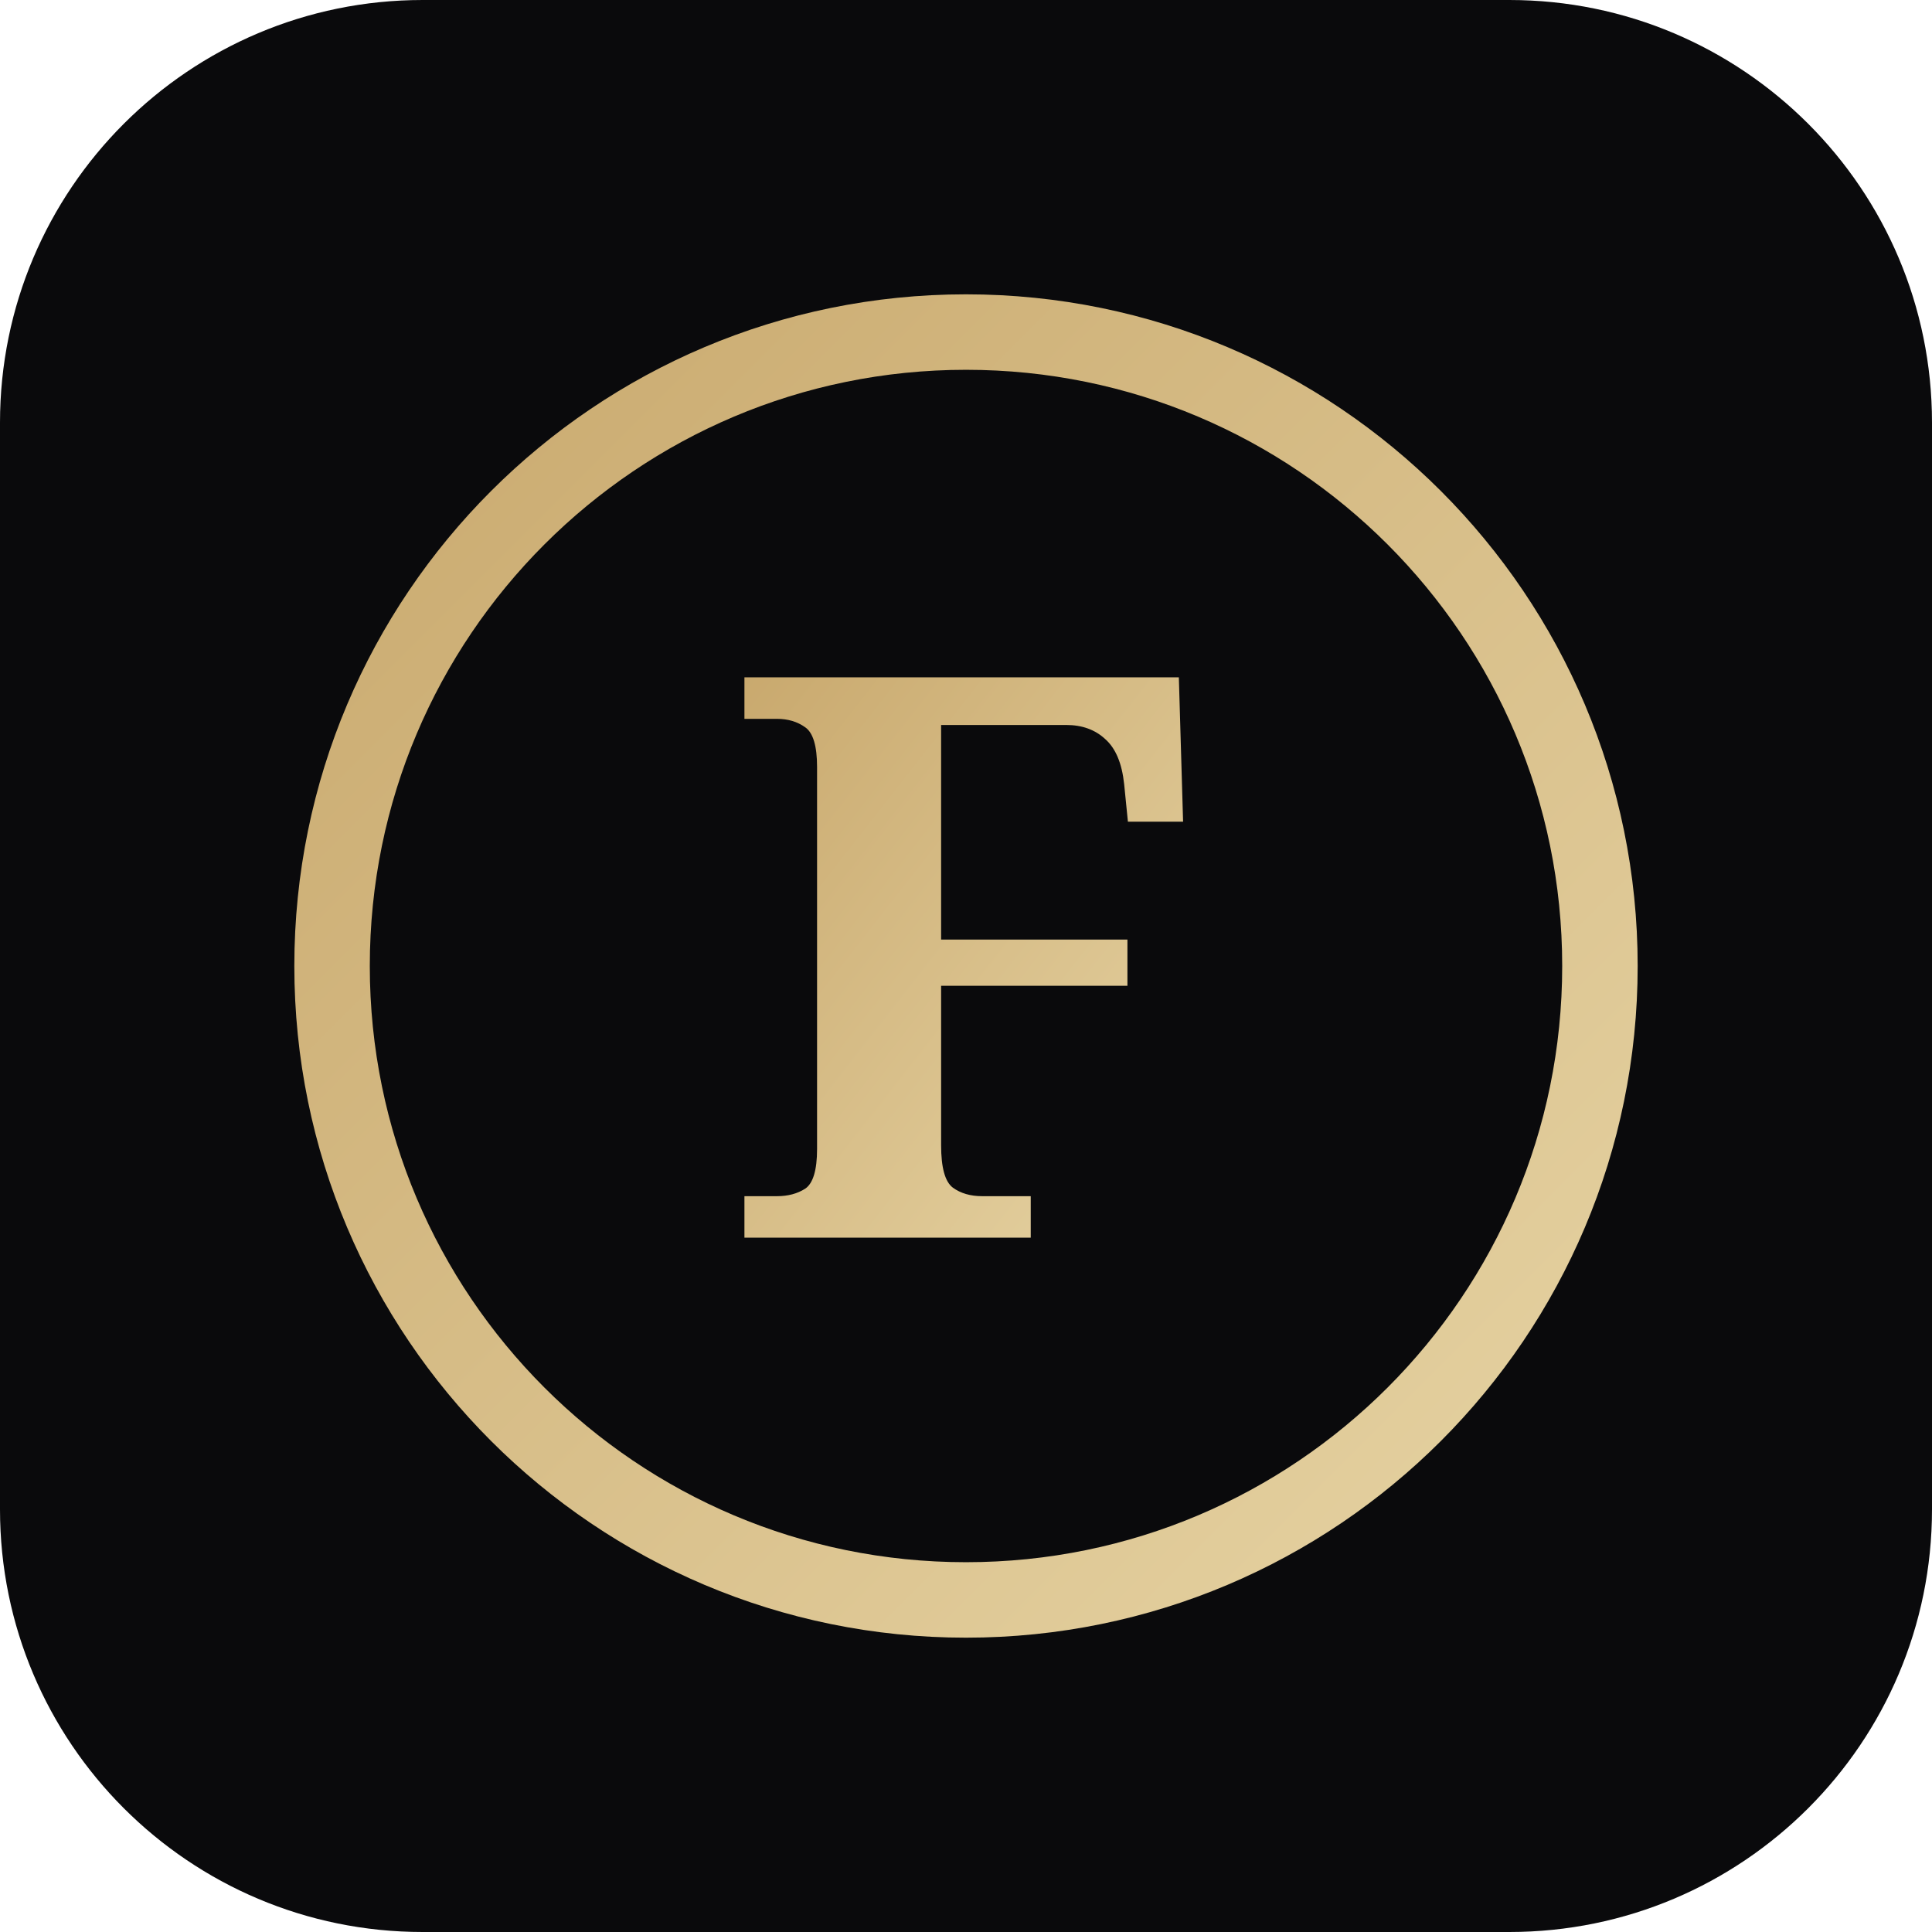
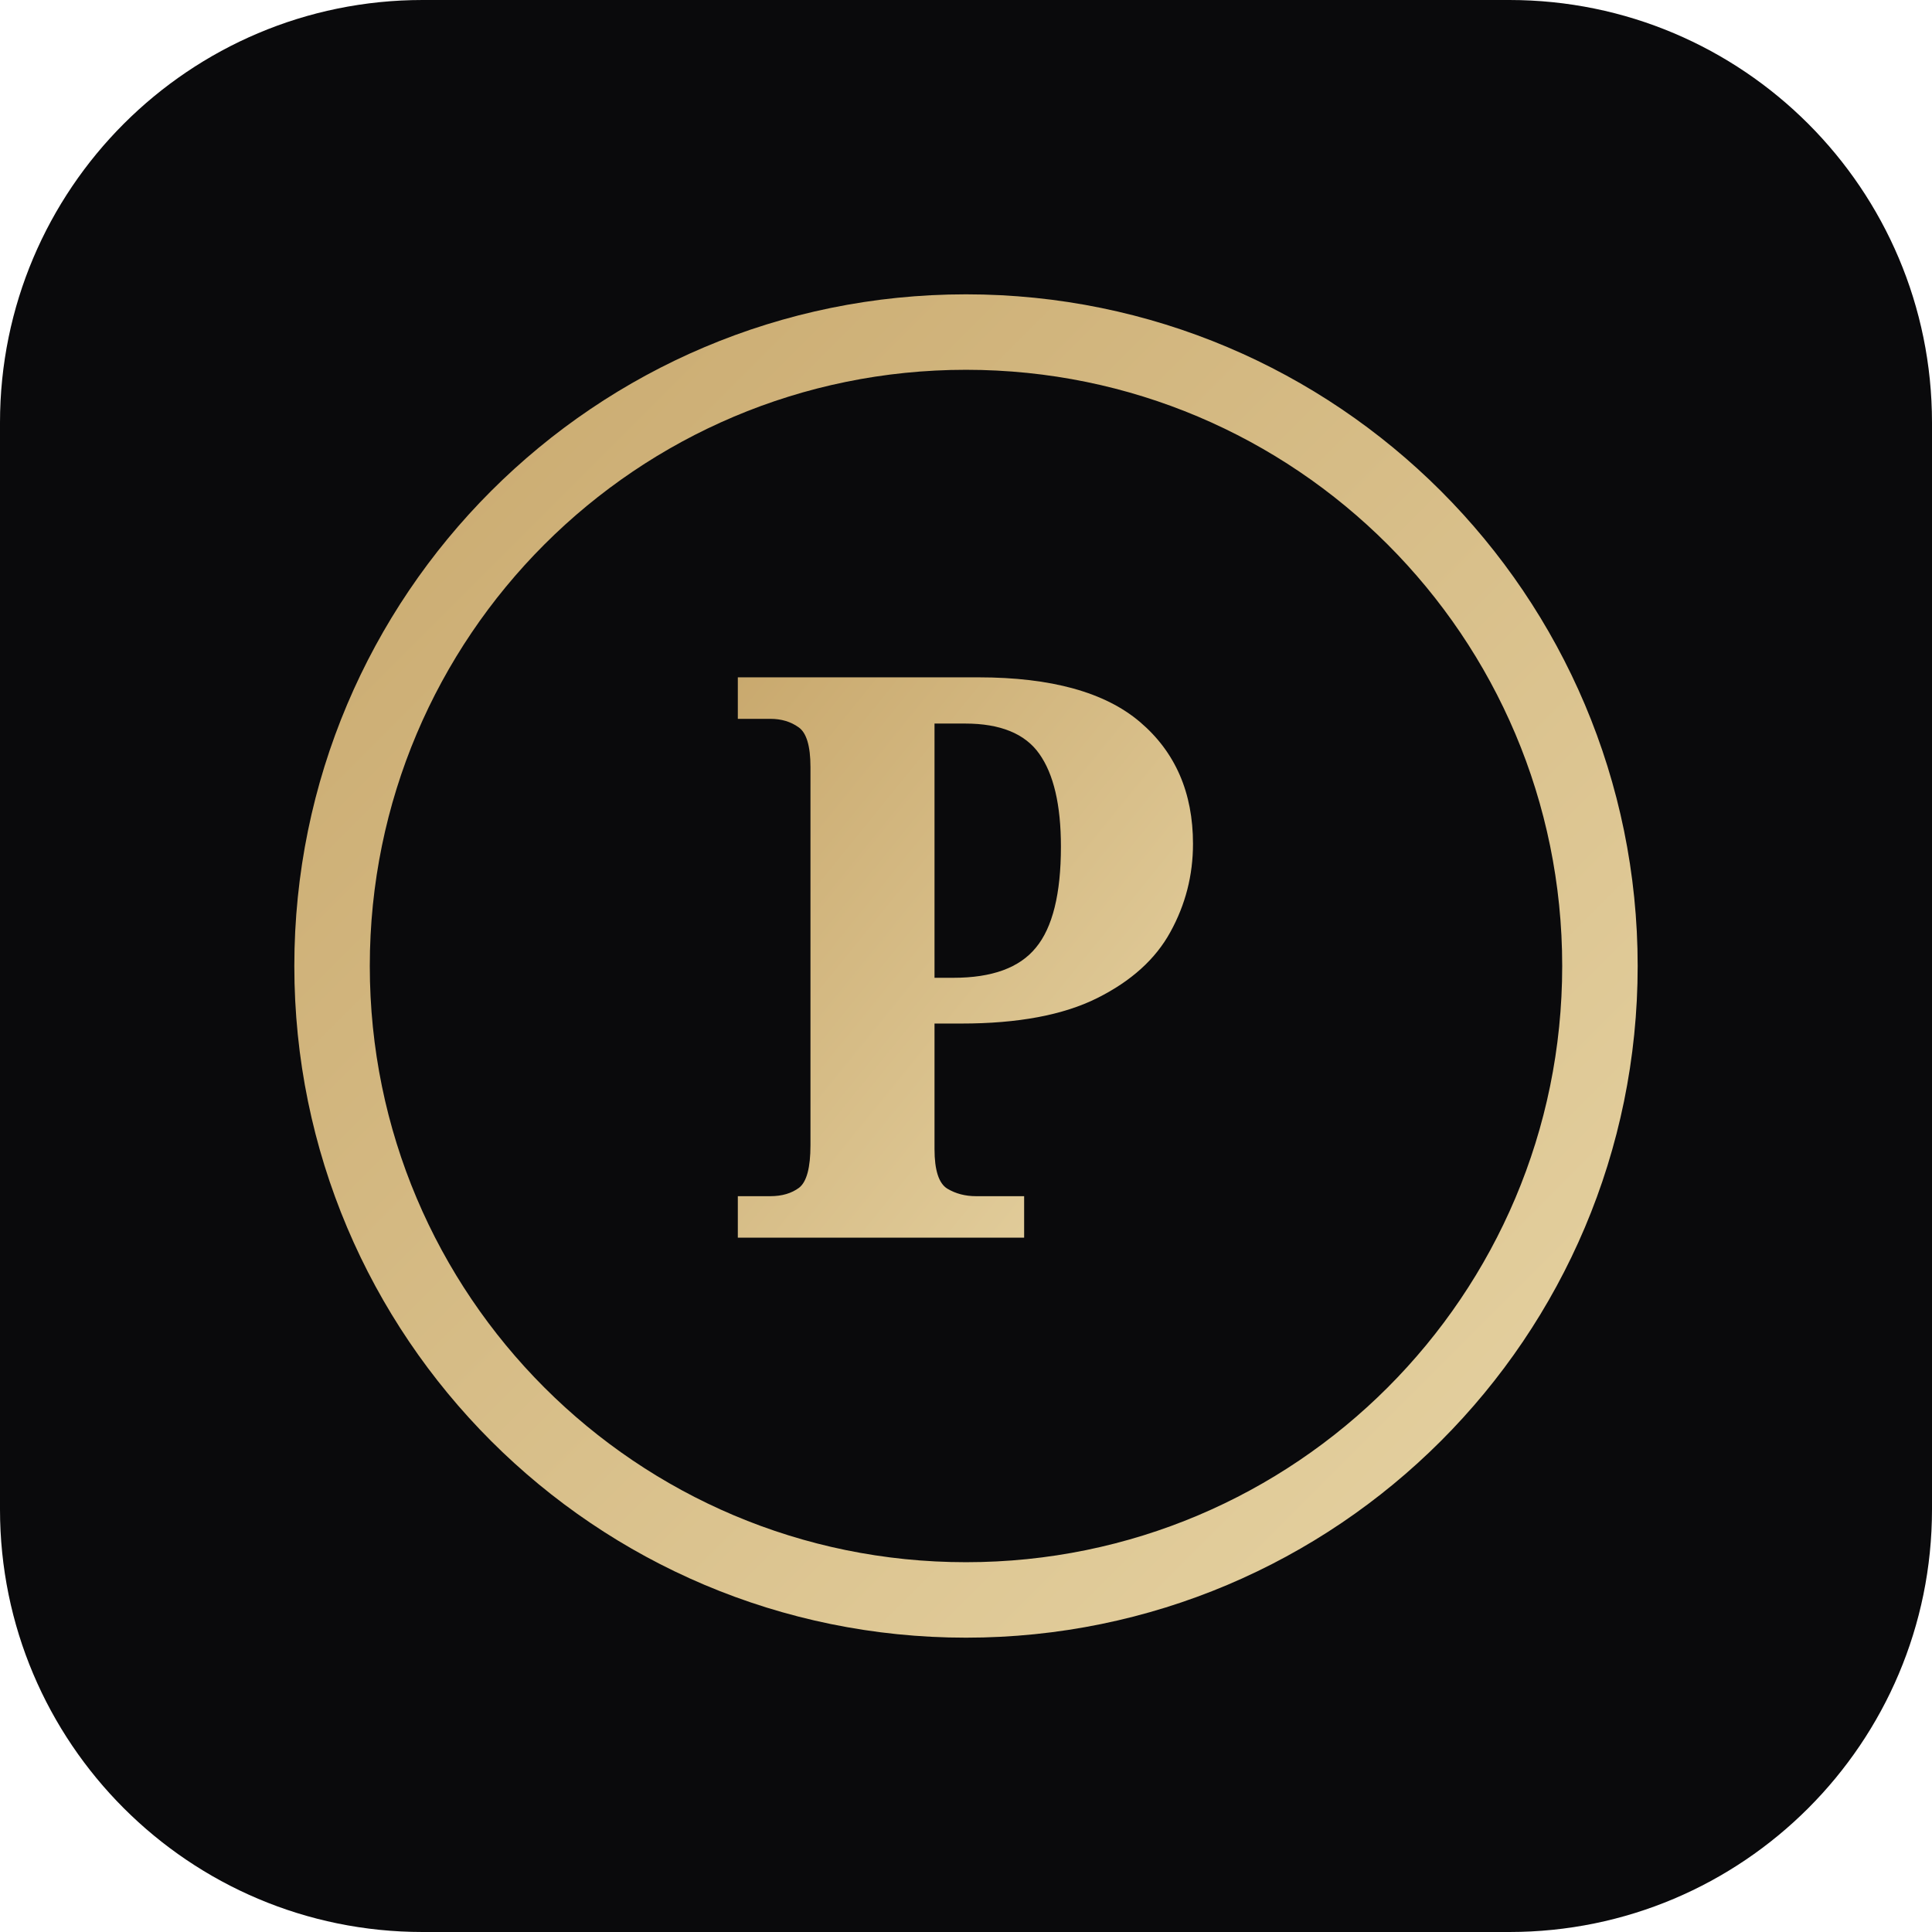
<svg xmlns="http://www.w3.org/2000/svg" viewBox="0 0 64 64">
  <defs>
    <linearGradient id="g" x1="0" y1="0" x2="1" y2="1">
      <stop offset="0" stop-color="#C9A96E" />
      <stop offset="1" stop-color="#E6D3A3" />
    </linearGradient>
  </defs>
  <rect width="64" height="64" rx="14" fill="#0A0A0C" />
  <circle cx="32" cy="32" r="21" fill="none" stroke="url(#g)" stroke-width="2.5" />
-   <text x="32" y="41" text-anchor="middle" font-family="Georgia,serif" font-size="26" font-weight="700" fill="url(#g)">F</text>
+   <text x="32" y="41" text-anchor="middle" font-family="Georgia,serif" font-size="26" font-weight="700" fill="url(#g)">P</text>
</svg>
